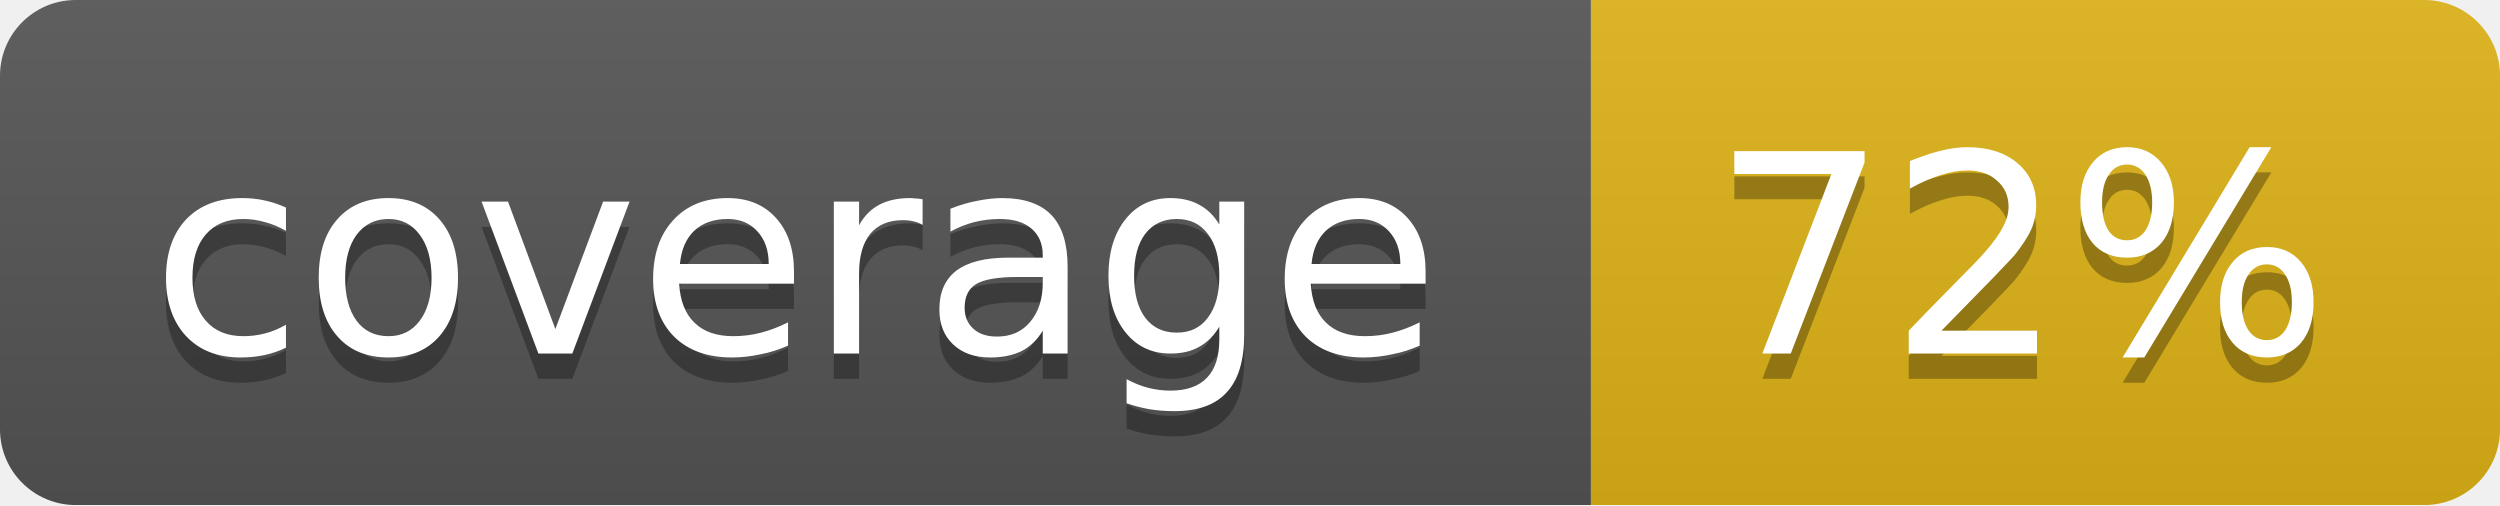
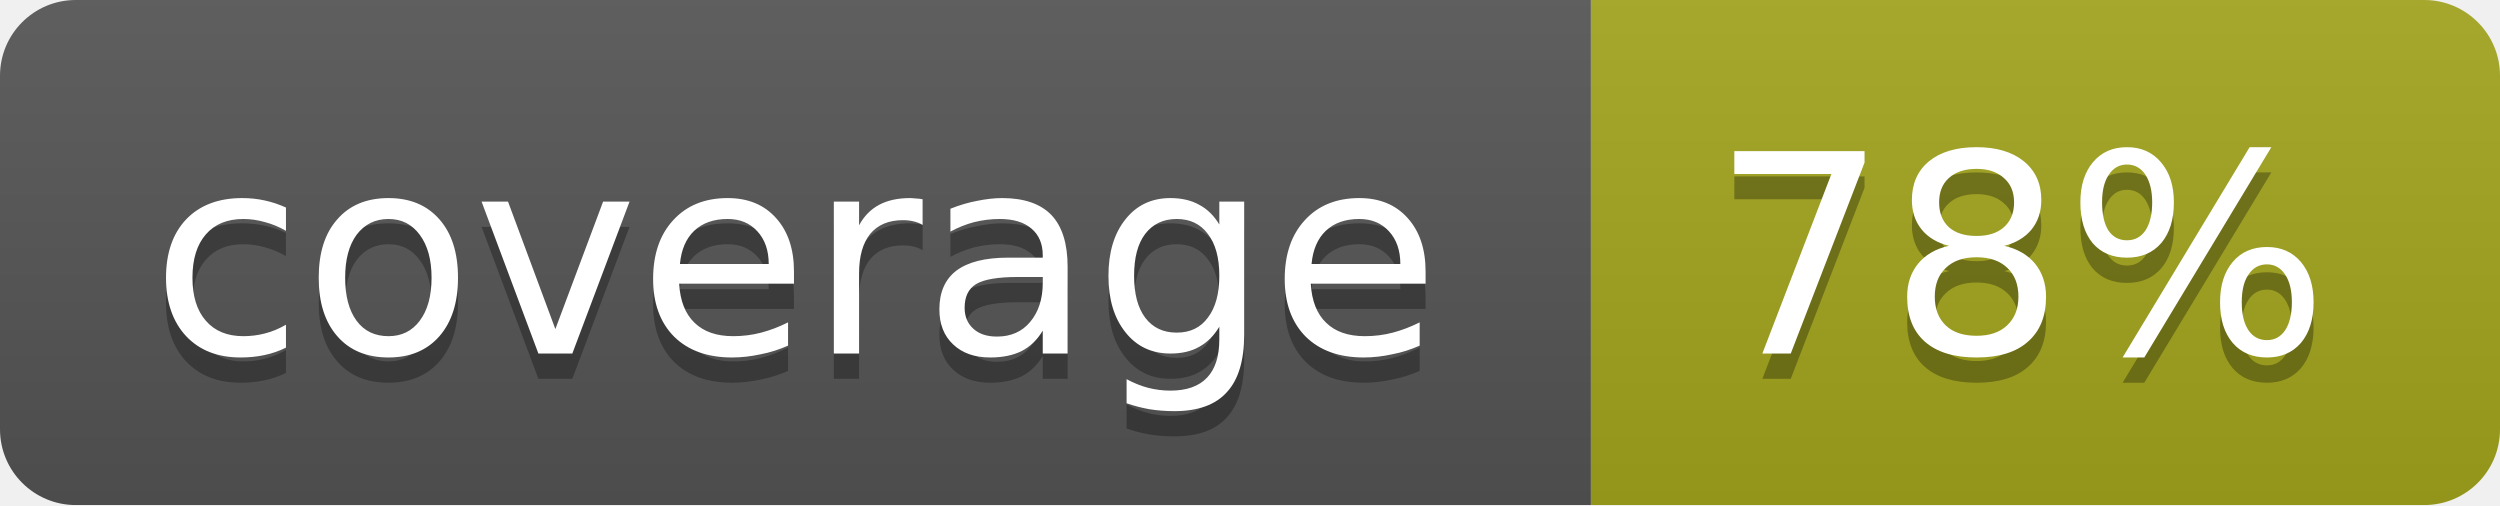
<svg xmlns="http://www.w3.org/2000/svg" width="99" height="20">
  <linearGradient id="b" x2="0" y2="100%">
    <stop offset="0" stop-color="#bbb" stop-opacity=".1" />
    <stop offset="1" stop-opacity=".1" />
  </linearGradient>
  <mask id="a">
    <rect width="99" height="20" rx="3" fill="#fff" />
  </mask>
  <g mask="url(#a)">
    <path fill="#555" d="M0 0h63v20H0z" />
-     <path fill="#dfb317" d="M63 0h36v20H63z" />
+     <path fill="#a4a61d" d="M63 0h36v20H63z" />
    <path fill="url(#b)" d="M0 0h99v20H0z" />
  </g>
  <g fill="#fff" text-anchor="middle" font-family="DejaVu Sans,Verdana,Geneva,sans-serif" font-size="11">
    <text x="31.5" y="15" fill="#010101" fill-opacity=".3">coverage</text>
    <text x="31.5" y="14">coverage</text>
-     <text x="80" y="15" fill="#010101" fill-opacity=".3">72%</text>
-     <text x="80" y="14">72%</text>
+     <text x="80" y="15" fill="#010101" fill-opacity=".3">78%</text>
+     <text x="80" y="14">78%</text>
  </g>
</svg>
